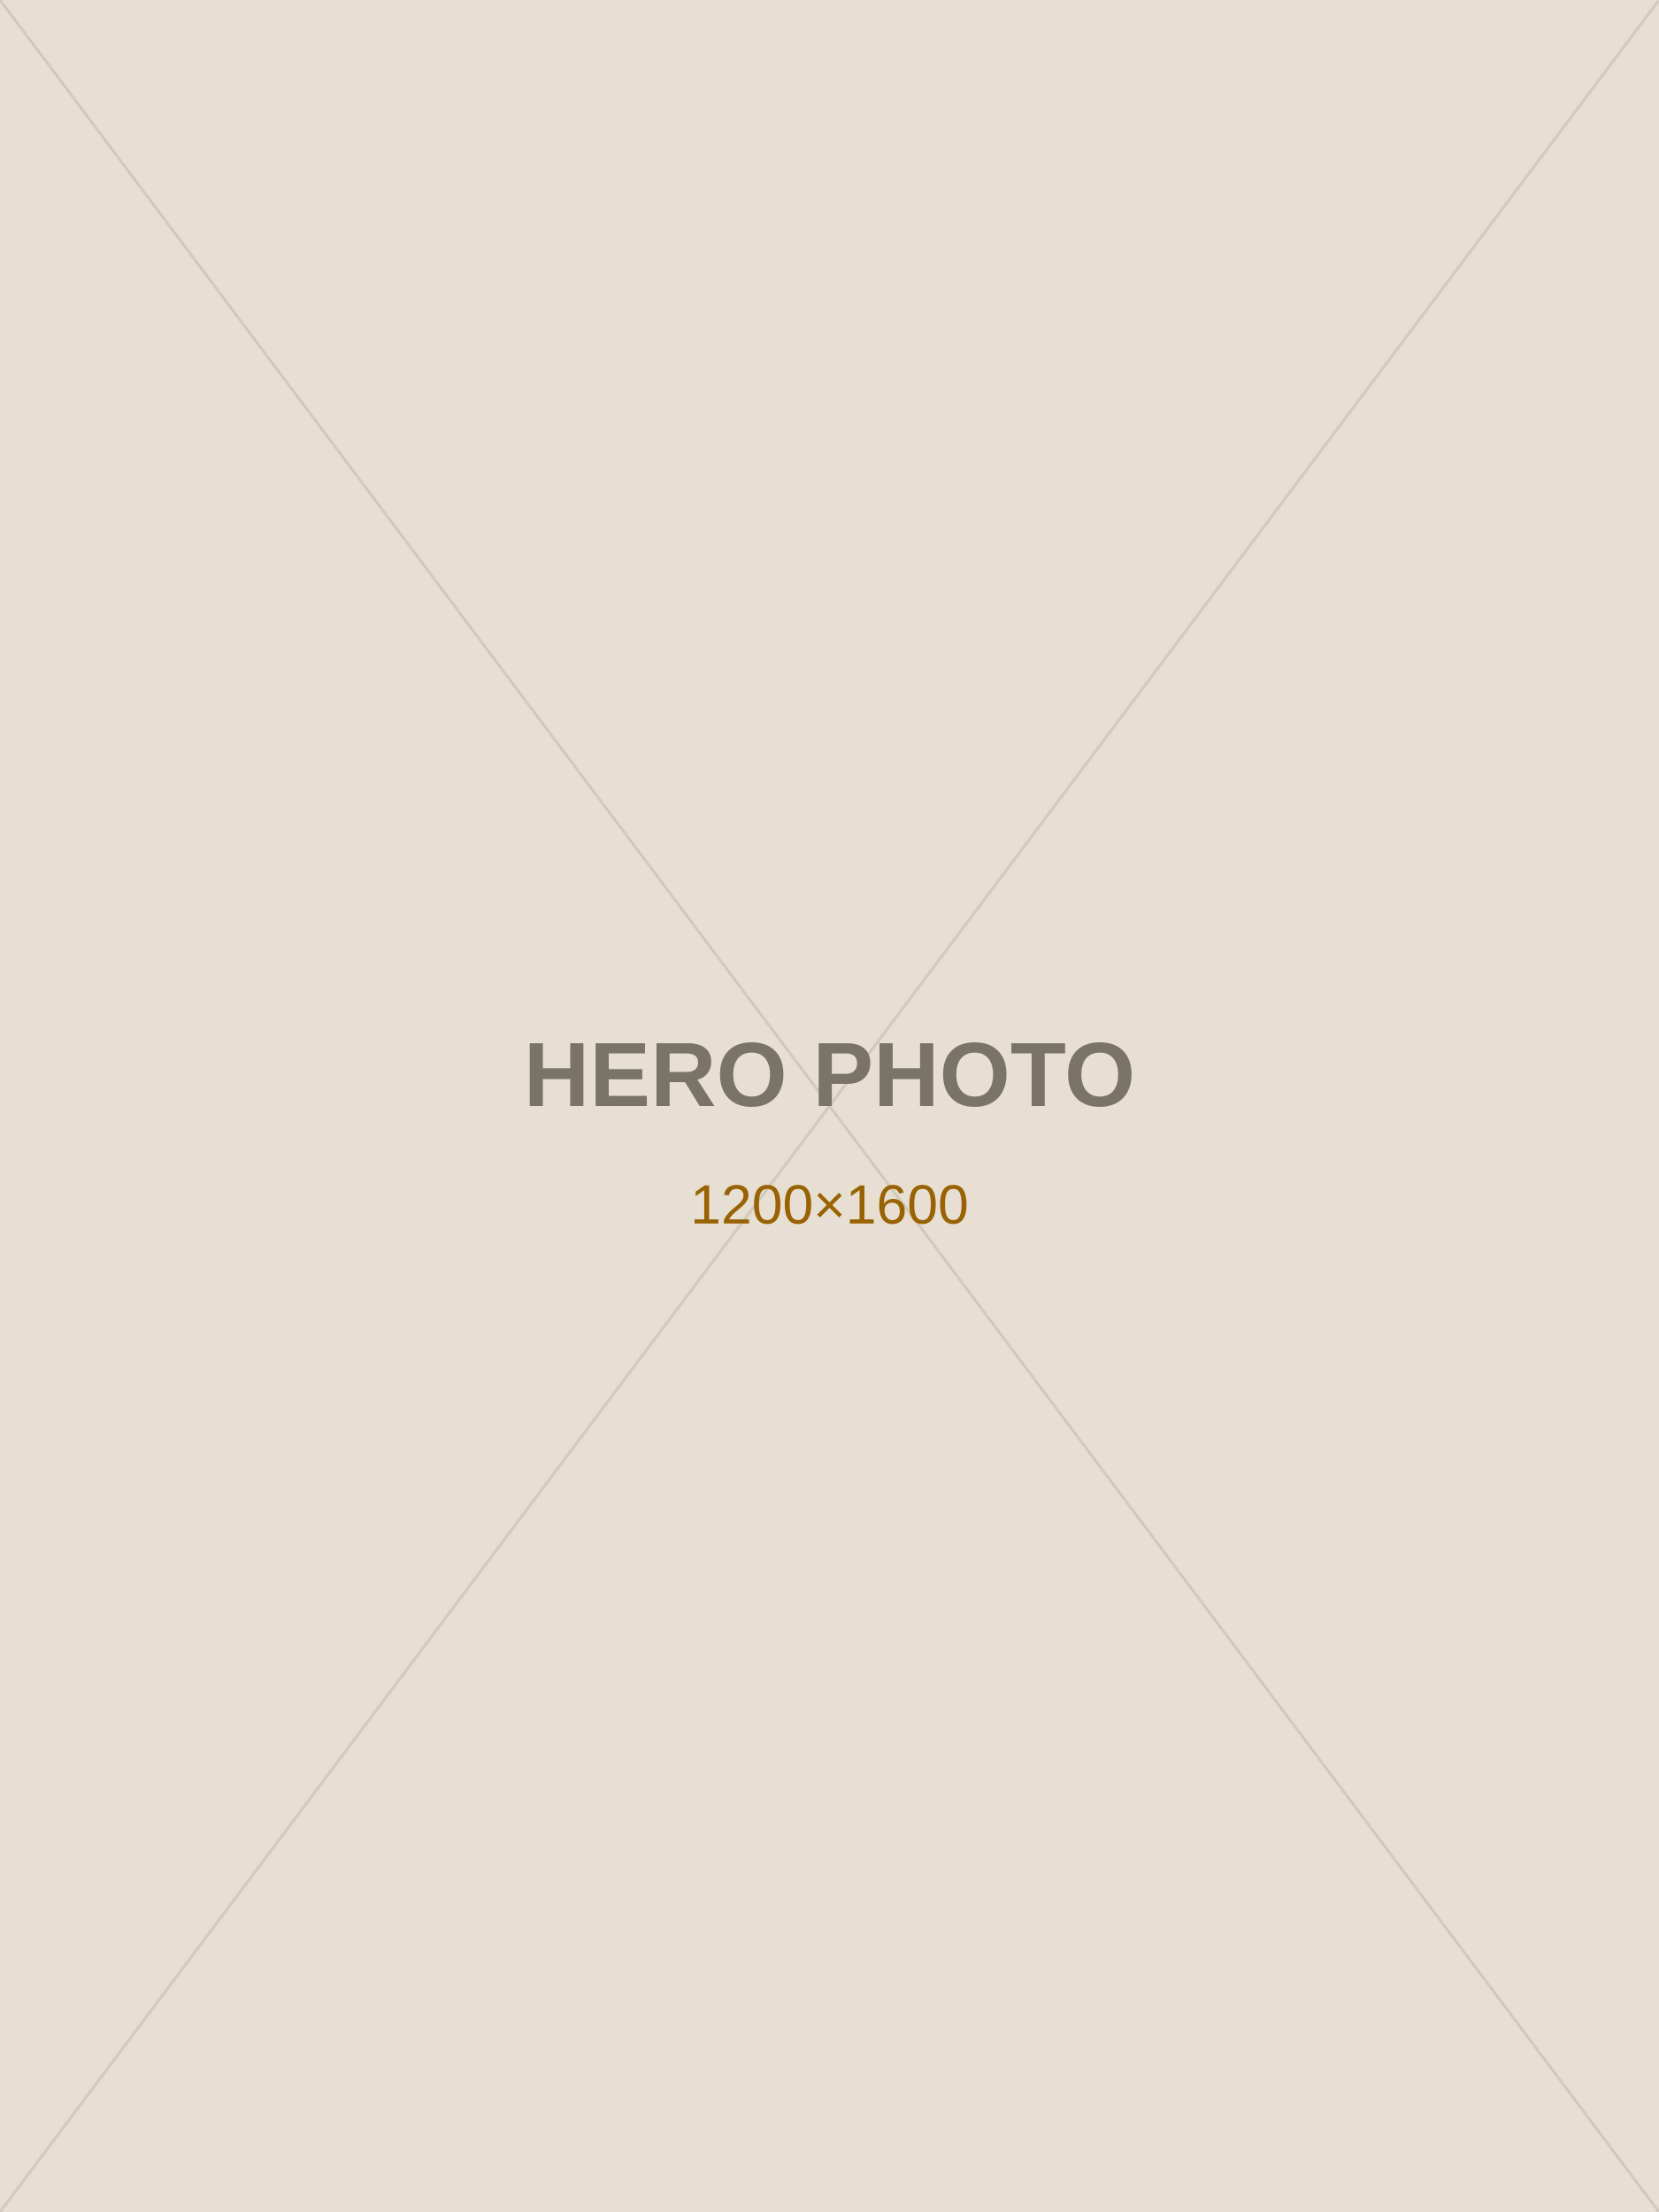
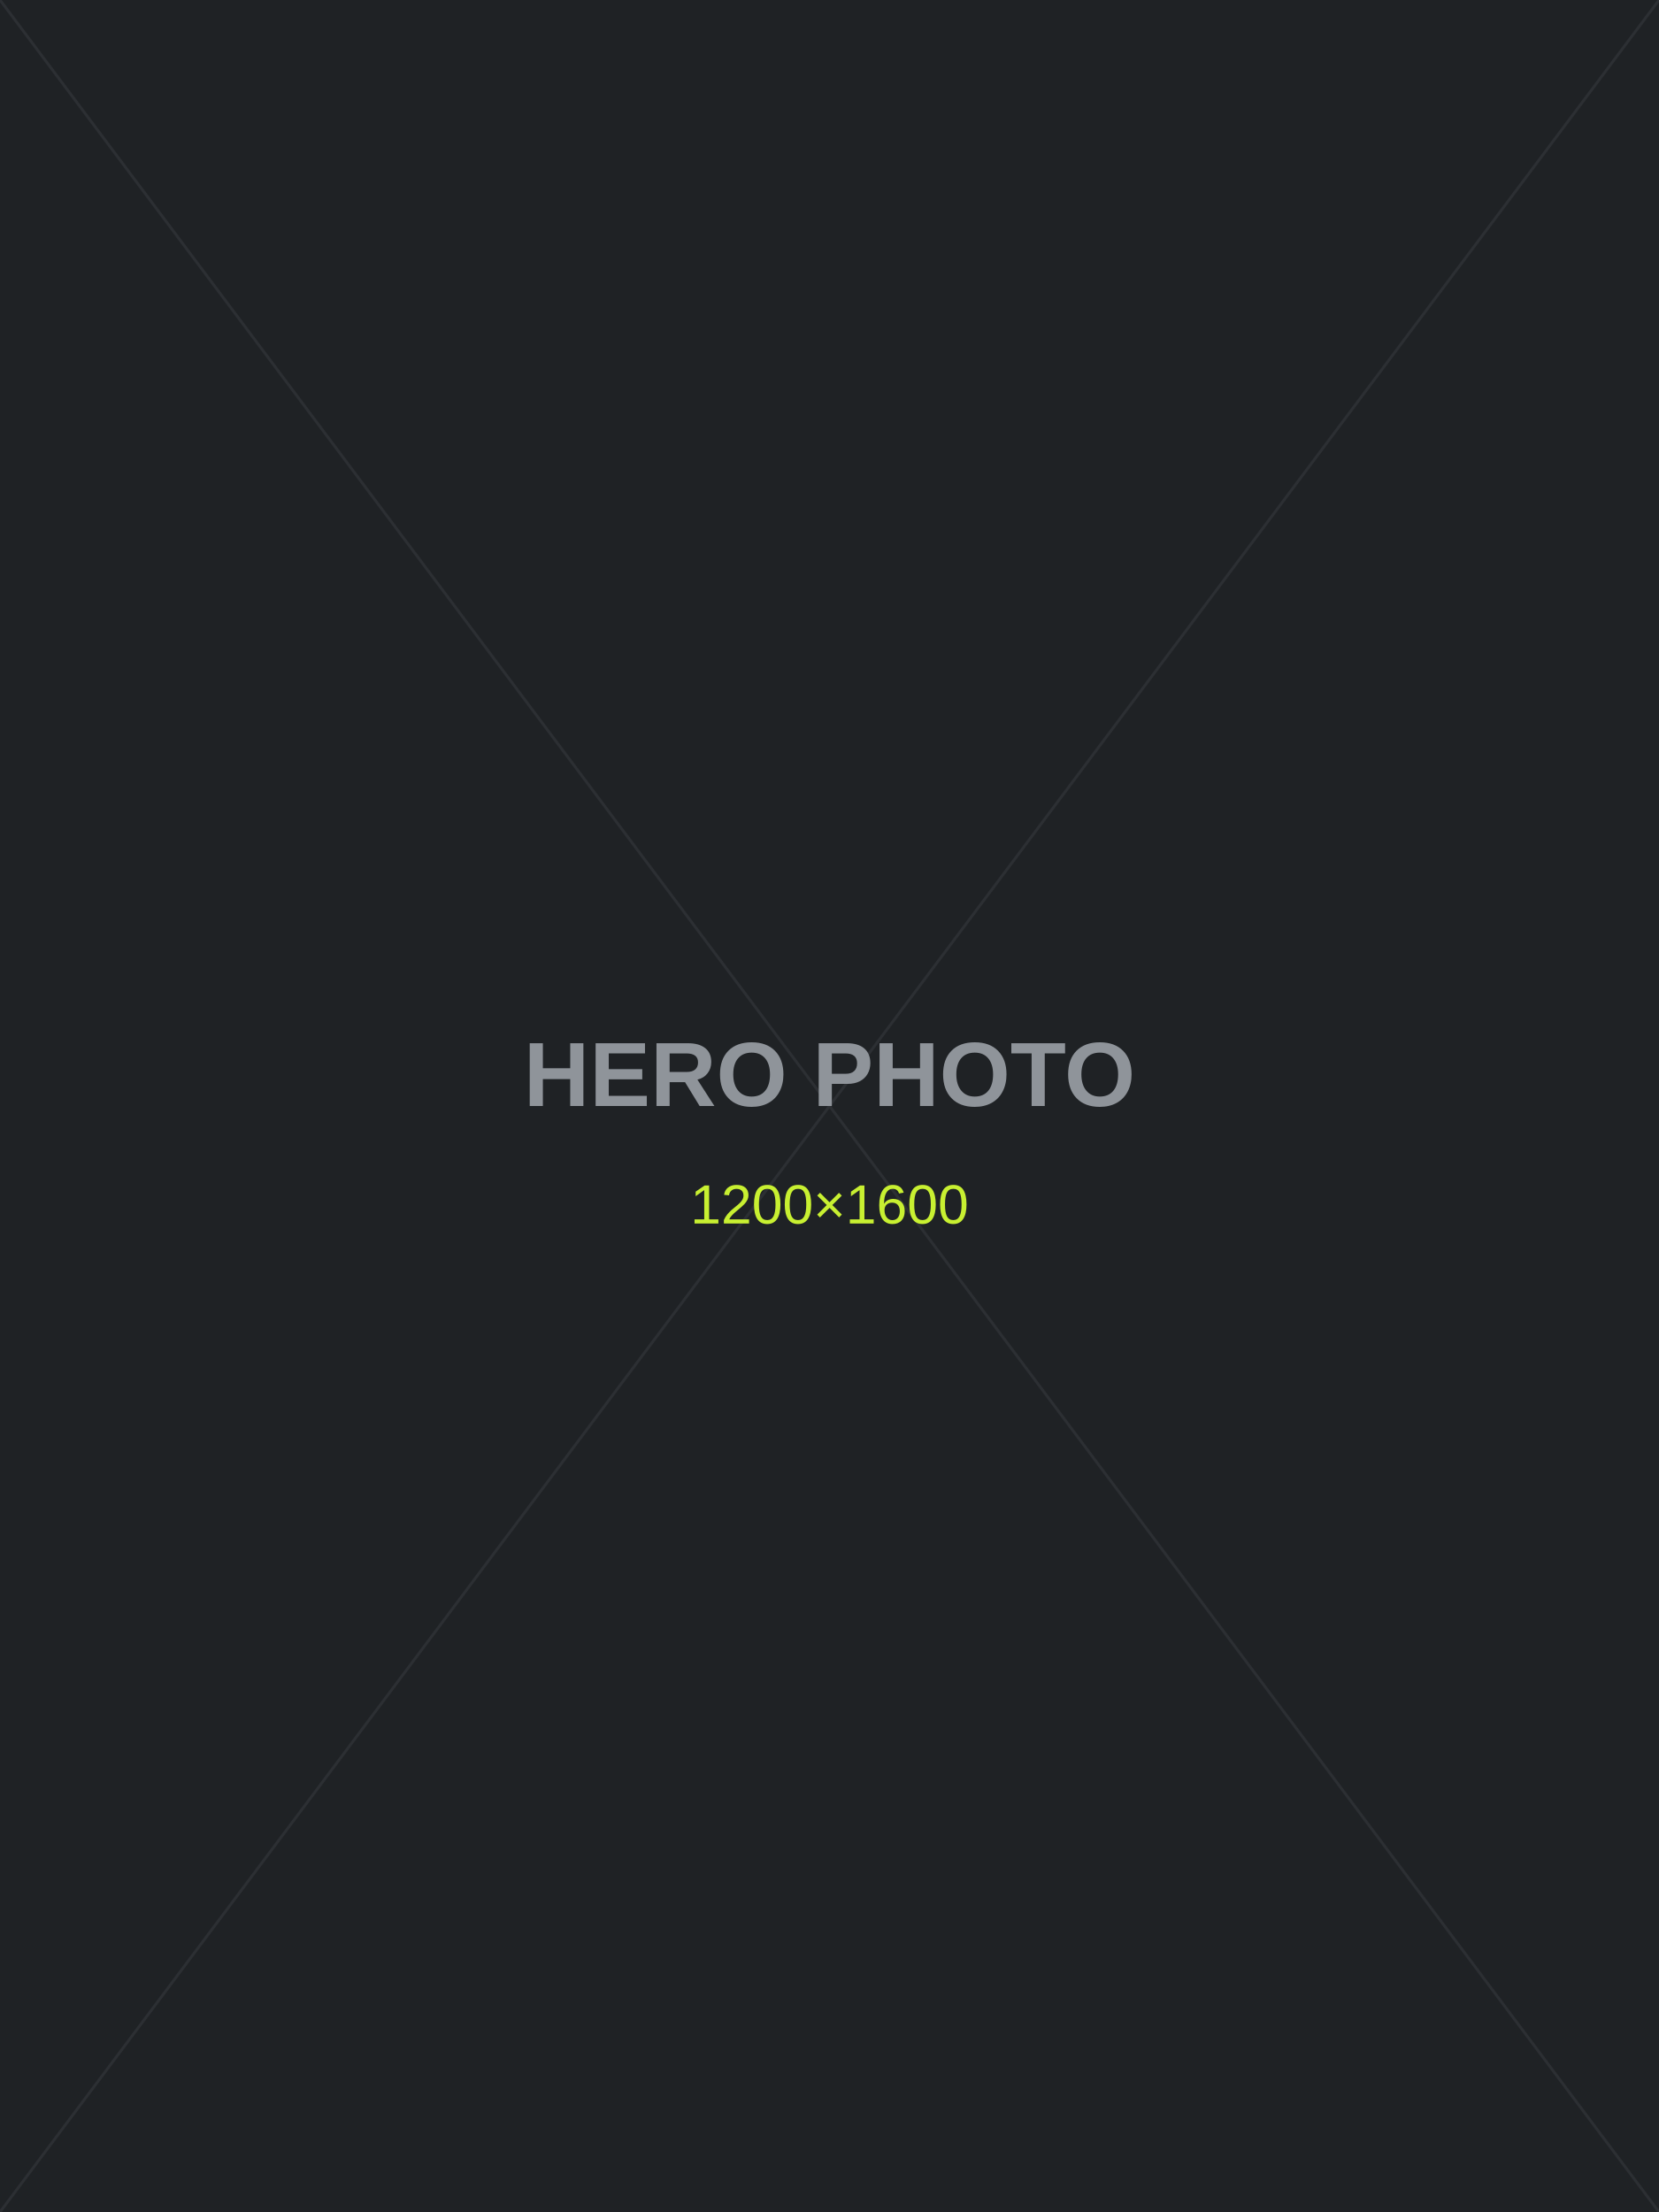
<svg xmlns="http://www.w3.org/2000/svg" viewBox="0 0 1200 1600" width="1200" height="1600" role="img" aria-label="HERO PHOTO">
-   <rect width="1200" height="1600" fill="#E6DFD2" />
-   <path d="M0 0L1200 1600M1200 0L0 1600" stroke="#D2C9B8" stroke-width="2" />
-   <text x="50%" y="50%" fill="#7A7468" font-family="Arial,sans-serif" font-size="66" font-weight="700" text-anchor="middle">HERO PHOTO</text>
-   <text x="50%" y="50%" dy="85" fill="#9A6200" font-family="Arial,sans-serif" font-size="40" text-anchor="middle">1200×1600</text>
+   <rect width="1200" height="1600" fill="#1f2225" />
+   <path d="M0 0L1200 1600M1200 0L0 1600" stroke="#2c2f33" stroke-width="2" />
+   <text x="50%" y="50%" fill="#8f949a" font-family="Arial,sans-serif" font-size="66" font-weight="700" text-anchor="middle">HERO PHOTO</text>
+   <text x="50%" y="50%" dy="85" fill="#C8F031" font-family="Arial,sans-serif" font-size="40" text-anchor="middle">1200×1600</text>
</svg>
